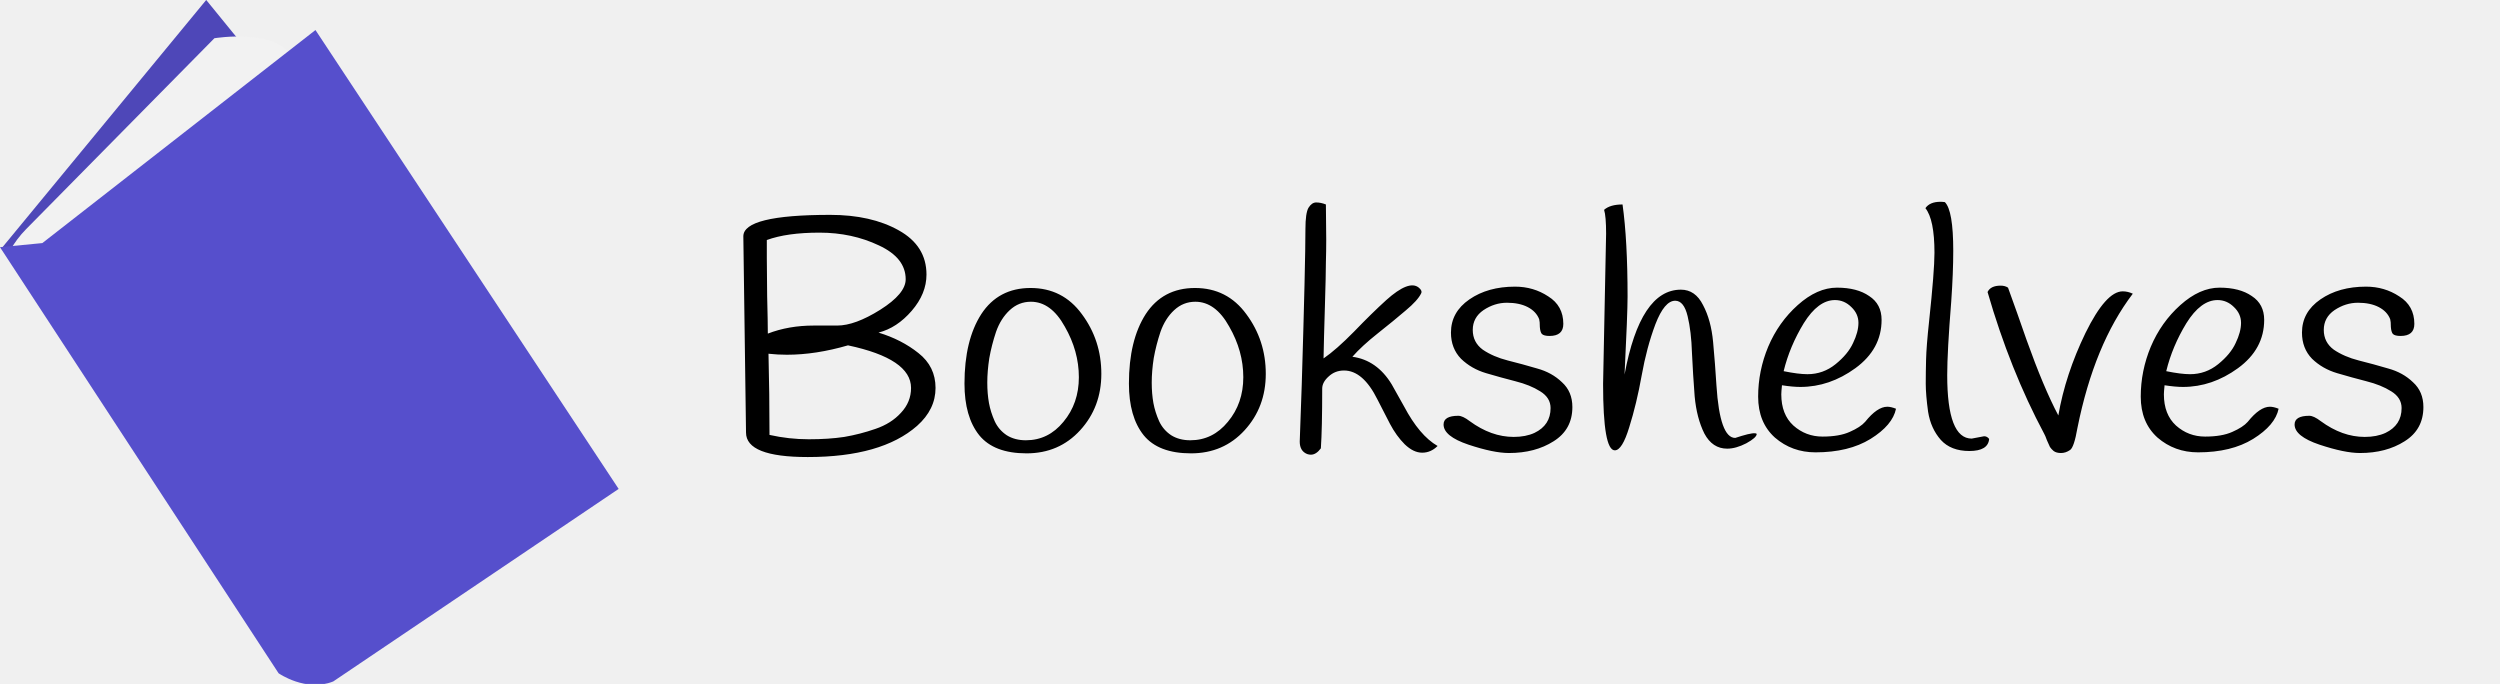
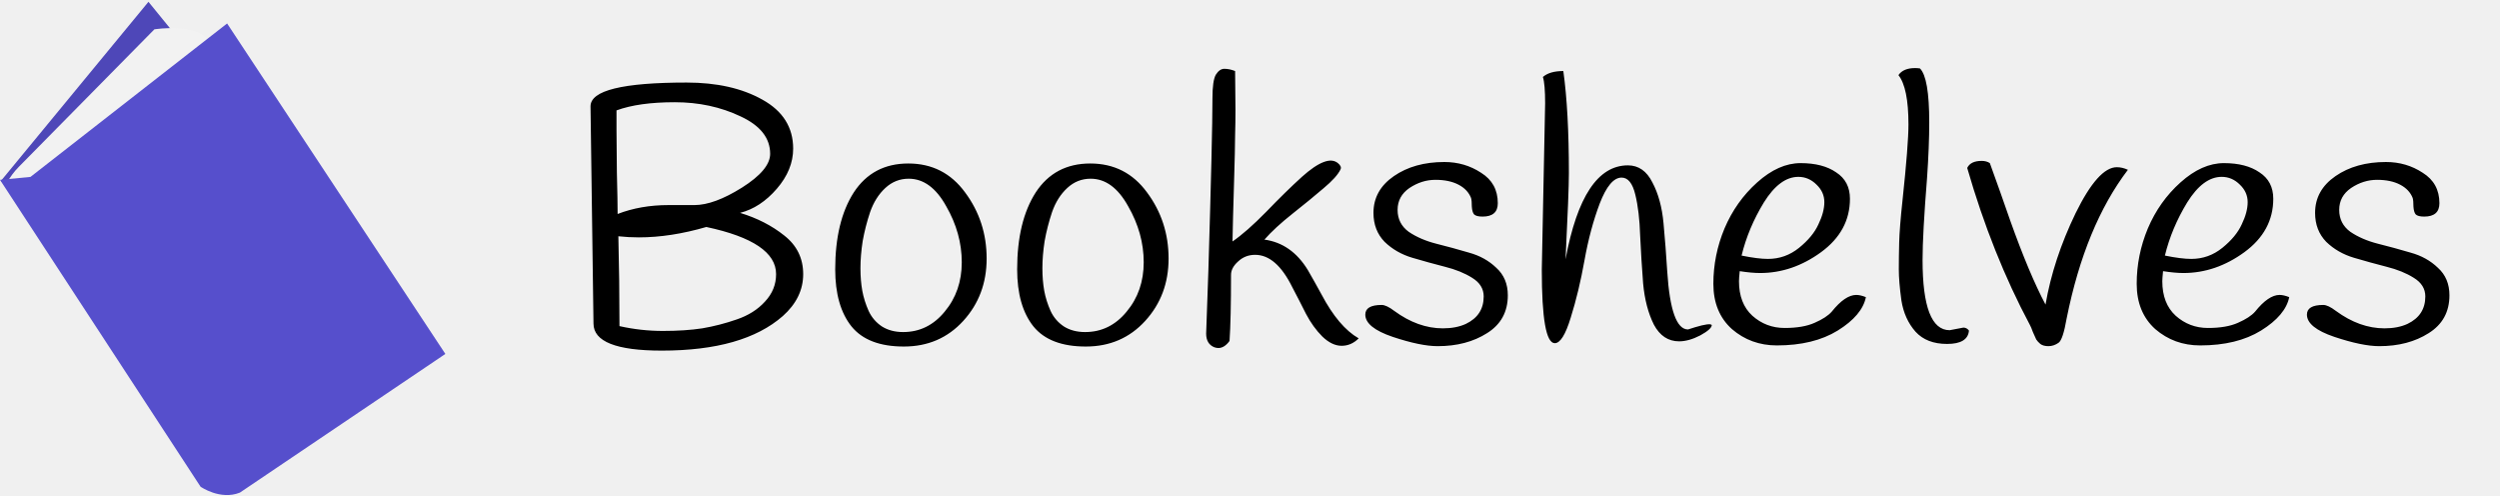
- <svg xmlns="http://www.w3.org/2000/svg" width="954" height="261" viewBox="0 0 954 261" fill="none">
+ <svg xmlns="http://www.w3.org/2000/svg" width="606" height="120" viewBox="0 0 606 120" fill="none">
  <g clip-path="url(#clip0_233_15)">
-     <path d="M284.681 165.064L283.657 90.184C283.657 84.723 294.707 81.992 316.809 81.992C327.219 81.992 335.923 83.955 342.921 87.88C350.003 91.805 353.545 97.437 353.545 104.776C353.545 109.64 351.667 114.248 347.913 118.6C344.158 122.952 339.934 125.725 335.241 126.92C341.129 128.712 346.206 131.315 350.473 134.728C354.825 138.141 357.001 142.579 357.001 148.04C357.001 153.501 354.654 158.323 349.961 162.504C340.915 170.44 327.006 174.408 308.233 174.408C292.531 174.408 284.681 171.293 284.681 165.064ZM293.001 127.304C298.291 125.256 304.137 124.232 310.537 124.232C313.523 124.232 316.51 124.232 319.497 124.232C324.019 124.232 329.481 122.227 335.881 118.216C342.366 114.12 345.609 110.237 345.609 106.568C345.609 101.107 342.195 96.797 335.369 93.64C328.542 90.397 320.99 88.776 312.713 88.776C304.435 88.776 297.737 89.715 292.617 91.592C292.617 93.128 292.617 95.389 292.617 98.376C292.617 101.277 292.659 106.141 292.745 112.968C292.915 119.709 293.001 124.488 293.001 127.304ZM347.657 148.04C347.657 140.616 339.635 135.197 323.593 131.784C315.401 134.173 307.635 135.368 300.297 135.368C297.907 135.368 295.561 135.24 293.257 134.984C293.513 145.139 293.641 155.464 293.641 165.96C298.59 167.069 303.582 167.624 308.617 167.624C313.737 167.624 318.259 167.325 322.185 166.728C326.195 166.045 330.163 165.021 334.089 163.656C338.099 162.291 341.342 160.243 343.817 157.512C346.377 154.781 347.657 151.624 347.657 148.04ZM374.446 119.88C378.798 113.224 385.07 109.896 393.262 109.896C401.454 109.896 407.982 113.224 412.846 119.88C417.795 126.536 420.27 134.131 420.27 142.664C420.27 151.112 417.582 158.28 412.206 164.168C406.83 170.056 400.003 173 391.726 173C383.448 173 377.432 170.696 373.678 166.088C369.923 161.395 368.046 154.824 368.046 146.376C368.046 135.368 370.179 126.536 374.446 119.88ZM380.078 126.664C378.968 129.992 378.115 133.32 377.518 136.648C377.006 139.976 376.75 143.091 376.75 145.992C376.75 148.808 376.963 151.411 377.39 153.8C377.816 156.104 378.542 158.408 379.566 160.712C380.59 162.931 382.126 164.723 384.174 166.088C386.222 167.368 388.654 168.008 391.47 168.008C397.187 168.008 401.966 165.661 405.806 160.968C409.731 156.275 411.694 150.6 411.694 143.944C411.694 137.288 409.902 130.845 406.318 124.616C402.819 118.301 398.51 115.144 393.39 115.144C390.318 115.144 387.63 116.211 385.326 118.344C383.022 120.477 381.272 123.251 380.078 126.664ZM437.196 119.88C441.548 113.224 447.82 109.896 456.012 109.896C464.204 109.896 470.732 113.224 475.596 119.88C480.545 126.536 483.02 134.131 483.02 142.664C483.02 151.112 480.332 158.28 474.956 164.168C469.58 170.056 462.753 173 454.476 173C446.198 173 440.182 170.696 436.428 166.088C432.673 161.395 430.796 154.824 430.796 146.376C430.796 135.368 432.929 126.536 437.196 119.88ZM442.828 126.664C441.718 129.992 440.865 133.32 440.268 136.648C439.756 139.976 439.5 143.091 439.5 145.992C439.5 148.808 439.713 151.411 440.14 153.8C440.566 156.104 441.292 158.408 442.316 160.712C443.34 162.931 444.876 164.723 446.924 166.088C448.972 167.368 451.404 168.008 454.22 168.008C459.937 168.008 464.716 165.661 468.556 160.968C472.481 156.275 474.444 150.6 474.444 143.944C474.444 137.288 472.652 130.845 469.068 124.616C465.569 118.301 461.26 115.144 456.14 115.144C453.068 115.144 450.38 116.211 448.076 118.344C445.772 120.477 444.022 123.251 442.828 126.664ZM505.962 78.024C506.047 83.997 506.09 88.477 506.09 91.464C506.09 94.365 506.047 97.267 505.962 100.168C505.962 103.069 505.834 108.701 505.578 117.064C505.322 125.341 505.151 131.912 505.066 136.776C508.308 134.557 512.191 131.144 516.714 126.536C521.236 121.843 525.332 117.832 529.002 114.504C534.804 109.299 538.943 107.72 541.418 109.768C542.356 110.536 542.655 111.261 542.314 111.944C541.46 113.736 539.498 115.912 536.426 118.472C533.439 121.032 529.898 123.933 525.802 127.176C521.706 130.419 518.463 133.405 516.074 136.136C522.303 136.989 527.295 140.488 531.05 146.632C532.671 149.448 534.25 152.264 535.786 155.08C539.711 162.504 543.978 167.539 548.586 170.184C546.879 171.891 544.916 172.744 542.698 172.744C540.479 172.744 538.26 171.677 536.042 169.544C533.908 167.411 532.031 164.808 530.41 161.736C528.874 158.664 527.295 155.592 525.674 152.52C522.004 145.096 517.738 141.384 512.874 141.384C510.57 141.384 508.607 142.152 506.986 143.688C505.364 145.139 504.554 146.675 504.554 148.296C504.554 158.536 504.383 166.131 504.042 171.08C502.847 172.701 501.567 173.512 500.202 173.512C499.775 173.512 499.306 173.427 498.794 173.256C496.916 172.488 495.978 170.909 495.978 168.52C496.063 166.131 496.319 158.877 496.746 146.76C497.684 115.784 498.154 95.987 498.154 87.368C498.154 83.357 498.538 80.669 499.306 79.304C500.159 77.939 501.14 77.256 502.25 77.256C503.444 77.256 504.682 77.512 505.962 78.024ZM587.347 121.8C586.579 119.837 585.128 118.301 582.995 117.192C580.861 116.083 578.216 115.528 575.059 115.528C571.901 115.528 568.915 116.467 566.099 118.344C563.368 120.221 562.003 122.739 562.003 125.896C562.003 129.053 563.283 131.571 565.843 133.448C568.488 135.24 571.645 136.605 575.315 137.544C579.069 138.483 582.824 139.507 586.579 140.616C590.333 141.64 593.491 143.389 596.051 145.864C598.696 148.253 600.019 151.411 600.019 155.336C600.019 161.053 597.629 165.405 592.851 168.392C588.157 171.379 582.483 172.872 575.827 172.872C571.901 172.872 566.739 171.805 560.339 169.672C554.024 167.539 550.867 164.979 550.867 161.992C550.867 159.773 552.744 158.664 556.499 158.664C557.608 158.664 559.059 159.347 560.851 160.712C566.312 164.723 571.901 166.728 577.619 166.728C580.691 166.728 583.336 166.216 585.555 165.192C589.651 163.229 591.699 160.072 591.699 155.72C591.699 153.075 590.376 150.941 587.731 149.32C585.171 147.699 582.013 146.419 578.259 145.48C574.589 144.541 570.877 143.517 567.123 142.408C563.368 141.299 560.168 139.464 557.523 136.904C554.963 134.259 553.683 130.931 553.683 126.92C553.683 121.715 556.029 117.491 560.723 114.248C565.416 111.005 571.219 109.384 578.131 109.384C582.824 109.384 587.048 110.621 590.803 113.096C594.643 115.485 596.563 118.984 596.563 123.592C596.563 126.664 594.813 128.2 591.315 128.2C589.864 128.2 588.883 127.944 588.371 127.432C587.944 126.92 587.688 126.024 587.603 124.744C587.603 123.379 587.517 122.397 587.347 121.8ZM611.737 146.504L612.889 89.16C612.889 84.723 612.633 81.693 612.121 80.072C613.657 78.707 616.003 78.024 619.161 78.024C620.441 87.155 621.081 98.888 621.081 113.224C621.081 117.491 620.697 127.389 619.929 142.92C623.939 121.331 631.107 110.536 641.433 110.536C645.102 110.536 647.918 112.499 649.881 116.424C651.929 120.264 653.209 124.957 653.721 130.504C654.233 136.051 654.659 141.597 655.001 147.144C655.854 160.456 658.243 167.112 662.169 167.112C662.254 167.112 663.065 166.856 664.601 166.344C668.014 165.32 669.934 165.064 670.361 165.576C670.361 166.515 669.038 167.709 666.393 169.16C663.747 170.525 661.315 171.208 659.097 171.208C655.342 171.208 652.441 169.288 650.393 165.448C648.43 161.523 647.193 156.787 646.681 151.24C646.254 145.693 645.913 140.189 645.657 134.728C645.486 129.181 644.931 124.488 643.993 120.648C643.054 116.723 641.475 114.76 639.257 114.76C636.526 114.76 634.009 117.747 631.705 123.72C629.486 129.608 627.737 136.136 626.457 143.304C625.177 150.472 623.598 157.043 621.721 163.016C619.929 168.904 618.094 171.848 616.217 171.848C613.23 171.848 611.737 163.4 611.737 146.504ZM679.997 147.016C679.826 148.723 679.741 149.875 679.741 150.472C679.741 155.592 681.277 159.56 684.349 162.376C687.506 165.192 691.218 166.6 695.485 166.6C699.751 166.6 703.207 166.003 705.853 164.808C708.583 163.613 710.546 162.333 711.741 160.968C714.813 157.128 717.629 155.208 720.189 155.208C721.127 155.208 722.237 155.464 723.517 155.976C722.663 160.157 719.421 163.997 713.789 167.496C708.242 170.909 701.245 172.616 692.797 172.616C686.823 172.616 681.661 170.739 677.309 166.984C673.042 163.144 670.909 157.939 670.909 151.368C670.909 144.797 672.189 138.44 674.749 132.296C677.394 126.067 681.149 120.776 686.013 116.424C690.962 111.987 695.954 109.768 700.989 109.768C706.109 109.768 710.205 110.835 713.277 112.968C716.434 115.016 718.013 118.045 718.013 122.056C718.013 129.48 714.685 135.624 708.029 140.488C701.458 145.267 694.461 147.656 687.037 147.656C685.074 147.656 682.727 147.443 679.997 147.016ZM689.725 142.792C693.735 142.792 697.319 141.512 700.477 138.952C703.634 136.392 705.853 133.704 707.133 130.888C708.498 128.072 709.181 125.512 709.181 123.208C709.181 120.904 708.285 118.899 706.493 117.192C704.701 115.4 702.61 114.504 700.221 114.504C695.954 114.504 691.986 117.448 688.317 123.336C684.733 129.224 682.173 135.325 680.637 141.64C684.391 142.408 687.421 142.792 689.725 142.792ZM738.193 96.456C738.193 88.008 737.041 82.333 734.737 79.432C735.846 77.811 737.766 77 740.497 77C741.009 77 741.563 77.043 742.161 77.128C744.294 79.261 745.361 85.448 745.361 95.688C745.361 101.235 745.105 107.677 744.593 115.016C743.569 127.816 743.057 137.203 743.057 143.176C743.057 159.304 746.171 167.368 752.401 167.368C752.401 167.368 753.979 167.069 757.137 166.472C757.905 166.472 758.545 166.813 759.057 167.496C758.801 170.568 756.283 172.104 751.505 172.104C746.811 172.104 743.185 170.696 740.625 167.88C738.065 164.979 736.443 161.395 735.761 157.128C735.163 152.776 734.865 149.192 734.865 146.376C734.865 143.56 734.907 140.488 734.993 137.16C735.078 133.747 735.462 128.883 736.145 122.568C737.51 109.768 738.193 101.064 738.193 96.456ZM758.453 111.432C759.221 109.811 760.885 109 763.445 109C764.554 109 765.493 109.256 766.261 109.768C768.65 116.339 770.997 122.952 773.301 129.608C777.653 141.811 781.706 151.453 785.461 158.536C787.253 148.125 790.709 137.629 795.829 127.048C801.034 116.467 805.77 111.176 810.037 111.176C811.317 111.176 812.597 111.475 813.877 112.072C804.063 124.957 797.023 142.024 792.757 163.272C791.903 168.221 790.965 171.037 789.941 171.72C788.831 172.488 787.679 172.872 786.485 172.872C785.29 172.872 784.351 172.616 783.669 172.104C783.071 171.592 782.602 171.08 782.261 170.568C782.005 170.056 781.621 169.203 781.109 168.008C780.682 166.813 780.341 166.003 780.085 165.576C771.381 149.277 764.17 131.229 758.453 111.432ZM825.997 147.016C825.826 148.723 825.741 149.875 825.741 150.472C825.741 155.592 827.277 159.56 830.349 162.376C833.506 165.192 837.218 166.6 841.485 166.6C845.751 166.6 849.207 166.003 851.853 164.808C854.583 163.613 856.546 162.333 857.741 160.968C860.813 157.128 863.629 155.208 866.189 155.208C867.127 155.208 868.237 155.464 869.517 155.976C868.663 160.157 865.421 163.997 859.789 167.496C854.242 170.909 847.245 172.616 838.797 172.616C832.823 172.616 827.661 170.739 823.309 166.984C819.042 163.144 816.909 157.939 816.909 151.368C816.909 144.797 818.189 138.44 820.749 132.296C823.394 126.067 827.149 120.776 832.013 116.424C836.962 111.987 841.954 109.768 846.989 109.768C852.109 109.768 856.205 110.835 859.277 112.968C862.434 115.016 864.013 118.045 864.013 122.056C864.013 129.48 860.685 135.624 854.029 140.488C847.458 145.267 840.461 147.656 833.037 147.656C831.074 147.656 828.727 147.443 825.997 147.016ZM835.725 142.792C839.735 142.792 843.319 141.512 846.477 138.952C849.634 136.392 851.853 133.704 853.133 130.888C854.498 128.072 855.181 125.512 855.181 123.208C855.181 120.904 854.285 118.899 852.493 117.192C850.701 115.4 848.61 114.504 846.221 114.504C841.954 114.504 837.986 117.448 834.317 123.336C830.733 129.224 828.173 135.325 826.637 141.64C830.391 142.408 833.421 142.792 835.725 142.792ZM912.097 121.8C911.329 119.837 909.878 118.301 907.745 117.192C905.611 116.083 902.966 115.528 899.809 115.528C896.651 115.528 893.665 116.467 890.849 118.344C888.118 120.221 886.753 122.739 886.753 125.896C886.753 129.053 888.033 131.571 890.593 133.448C893.238 135.24 896.395 136.605 900.065 137.544C903.819 138.483 907.574 139.507 911.329 140.616C915.083 141.64 918.241 143.389 920.801 145.864C923.446 148.253 924.769 151.411 924.769 155.336C924.769 161.053 922.379 165.405 917.601 168.392C912.907 171.379 907.233 172.872 900.577 172.872C896.651 172.872 891.489 171.805 885.089 169.672C878.774 167.539 875.617 164.979 875.617 161.992C875.617 159.773 877.494 158.664 881.249 158.664C882.358 158.664 883.809 159.347 885.601 160.712C891.062 164.723 896.651 166.728 902.369 166.728C905.441 166.728 908.086 166.216 910.305 165.192C914.401 163.229 916.449 160.072 916.449 155.72C916.449 153.075 915.126 150.941 912.481 149.32C909.921 147.699 906.763 146.419 903.009 145.48C899.339 144.541 895.627 143.517 891.873 142.408C888.118 141.299 884.918 139.464 882.273 136.904C879.713 134.259 878.433 130.931 878.433 126.92C878.433 121.715 880.779 117.491 885.473 114.248C890.166 111.005 895.969 109.384 902.881 109.384C907.574 109.384 911.798 110.621 915.553 113.096C919.393 115.485 921.313 118.984 921.313 123.592C921.313 126.664 919.563 128.2 916.065 128.2C914.614 128.2 913.633 127.944 913.121 127.432C912.694 126.92 912.438 126.024 912.353 124.744C912.353 123.379 912.267 122.397 912.097 121.8Z" fill="black" />
-     <path d="M78.692 0L0.521 94.846L116.213 231.384L193.342 140.706L78.692 0Z" fill="#564FCC" />
-     <path opacity="0.1" d="M78.692 0L0.521 94.846L116.213 231.384L193.342 140.706L78.692 0Z" fill="black" />
-     <path d="M3.648 95.889C5.377 92.776 7.521 89.913 10.021 87.378L81.818 14.591C81.818 14.591 106.833 10.422 112.044 22.93L20.324 97.973L3.648 95.889Z" fill="#F2F2F2" />
-     <path d="M0 94.326L106.311 256.919C106.311 256.919 116.734 264.216 127.156 260.046L236.073 186.567L120.383 11.465L16.155 92.761L0 94.326Z" fill="#564FCC" />
+     <path d="M143.92 78.42L143.2 25.77C143.2 21.93 150.97 20.01 166.51 20.01C173.83 20.01 179.95 21.39 184.87 24.15C189.85 26.91 192.34 30.87 192.34 36.03C192.34 39.45 191.02 42.69 188.38 45.75C185.74 48.81 182.77 50.76 179.47 51.6C183.61 52.86 187.18 54.69 190.18 57.09C193.24 59.49 194.77 62.61 194.77 66.45C194.77 70.29 193.12 73.68 189.82 76.62C183.46 82.2 173.68 84.99 160.48 84.99C149.44 84.99 143.92 82.8 143.92 78.42ZM149.77 51.87C153.49 50.43 157.6 49.71 162.1 49.71C164.2 49.71 166.3 49.71 168.4 49.71C171.58 49.71 175.42 48.3 179.92 45.48C184.48 42.6 186.76 39.87 186.76 37.29C186.76 33.45 184.36 30.42 179.56 28.2C174.76 25.92 169.45 24.78 163.63 24.78C157.81 24.78 153.1 25.44 149.5 26.76C149.5 27.84 149.5 29.43 149.5 31.53C149.5 33.57 149.53 36.99 149.59 41.79C149.71 46.53 149.77 49.89 149.77 51.87ZM188.2 66.45C188.2 61.23 182.56 57.42 171.28 55.02C165.52 56.7 160.06 57.54 154.9 57.54C153.22 57.54 151.57 57.45 149.95 57.27C150.13 64.41 150.22 71.67 150.22 79.05C153.7 79.83 157.21 80.22 160.75 80.22C164.35 80.22 167.53 80.01 170.29 79.59C173.11 79.11 175.9 78.39 178.66 77.43C181.48 76.47 183.76 75.03 185.5 73.11C187.3 71.19 188.2 68.97 188.2 66.45ZM207.036 46.65C210.096 41.97 214.506 39.63 220.266 39.63C226.026 39.63 230.616 41.97 234.036 46.65C237.516 51.33 239.256 56.67 239.256 62.67C239.256 68.61 237.366 73.65 233.586 77.79C229.806 81.93 225.006 84 219.186 84C213.366 84 209.136 82.38 206.496 79.14C203.856 75.84 202.536 71.22 202.536 65.28C202.536 57.54 204.036 51.33 207.036 46.65ZM210.996 51.42C210.216 53.76 209.616 56.1 209.196 58.44C208.836 60.78 208.656 62.97 208.656 65.01C208.656 66.99 208.806 68.82 209.106 70.5C209.406 72.12 209.916 73.74 210.636 75.36C211.356 76.92 212.436 78.18 213.876 79.14C215.316 80.04 217.026 80.49 219.006 80.49C223.026 80.49 226.386 78.84 229.086 75.54C231.846 72.24 233.226 68.25 233.226 63.57C233.226 58.89 231.966 54.36 229.446 49.98C226.986 45.54 223.956 43.32 220.356 43.32C218.196 43.32 216.306 44.07 214.686 45.57C213.066 47.07 211.836 49.02 210.996 51.42ZM251.157 46.65C254.217 41.97 258.627 39.63 264.387 39.63C270.147 39.63 274.737 41.97 278.157 46.65C281.637 51.33 283.377 56.67 283.377 62.67C283.377 68.61 281.487 73.65 277.707 77.79C273.927 81.93 269.127 84 263.307 84C257.487 84 253.257 82.38 250.617 79.14C247.977 75.84 246.657 71.22 246.657 65.28C246.657 57.54 248.157 51.33 251.157 46.65ZM255.117 51.42C254.337 53.76 253.737 56.1 253.317 58.44C252.957 60.78 252.777 62.97 252.777 65.01C252.777 66.99 252.927 68.82 253.227 70.5C253.527 72.12 254.037 73.74 254.757 75.36C255.477 76.92 256.557 78.18 257.997 79.14C259.437 80.04 261.147 80.49 263.127 80.49C267.147 80.49 270.507 78.84 273.207 75.54C275.967 72.24 277.347 68.25 277.347 63.57C277.347 58.89 276.087 54.36 273.567 49.98C271.107 45.54 268.077 43.32 264.477 43.32C262.317 43.32 260.427 44.07 258.807 45.57C257.187 47.07 255.957 49.02 255.117 51.42ZM299.508 17.22C299.568 21.42 299.598 24.57 299.598 26.67C299.598 28.71 299.568 30.75 299.508 32.79C299.508 34.83 299.418 38.79 299.238 44.67C299.058 50.49 298.938 55.11 298.878 58.53C301.158 56.97 303.888 54.57 307.068 51.33C310.248 48.03 313.128 45.21 315.708 42.87C319.788 39.21 322.698 38.1 324.438 39.54C325.098 40.08 325.308 40.59 325.068 41.07C324.468 42.33 323.088 43.86 320.928 45.66C318.828 47.46 316.338 49.5 313.458 51.78C310.578 54.06 308.298 56.16 306.618 58.08C310.998 58.68 314.508 61.14 317.148 65.46C318.288 67.44 319.398 69.42 320.478 71.4C323.238 76.62 326.238 80.16 329.478 82.02C328.278 83.22 326.898 83.82 325.338 83.82C323.778 83.82 322.218 83.07 320.658 81.57C319.158 80.07 317.838 78.24 316.698 76.08C315.618 73.92 314.508 71.76 313.368 69.6C310.788 64.38 307.788 61.77 304.368 61.77C302.748 61.77 301.368 62.31 300.228 63.39C299.088 64.41 298.518 65.49 298.518 66.63C298.518 73.83 298.398 79.17 298.158 82.65C297.318 83.79 296.418 84.36 295.458 84.36C295.158 84.36 294.828 84.3 294.468 84.18C293.148 83.64 292.488 82.53 292.488 80.85C292.548 79.17 292.728 74.07 293.028 65.55C293.688 43.77 294.018 29.85 294.018 23.79C294.018 20.97 294.288 19.08 294.828 18.12C295.428 17.16 296.118 16.68 296.898 16.68C297.738 16.68 298.608 16.86 299.508 17.22ZM356.732 48C356.192 46.62 355.172 45.54 353.672 44.76C352.172 43.98 350.312 43.59 348.092 43.59C345.872 43.59 343.772 44.25 341.792 45.57C339.872 46.89 338.912 48.66 338.912 50.88C338.912 53.1 339.812 54.87 341.612 56.19C343.472 57.45 345.692 58.41 348.272 59.07C350.912 59.73 353.552 60.45 356.192 61.23C358.832 61.95 361.052 63.18 362.852 64.92C364.712 66.6 365.642 68.82 365.642 71.58C365.642 75.6 363.962 78.66 360.602 80.76C357.302 82.86 353.312 83.91 348.632 83.91C345.872 83.91 342.242 83.16 337.742 81.66C333.302 80.16 331.082 78.36 331.082 76.26C331.082 74.7 332.402 73.92 335.042 73.92C335.822 73.92 336.842 74.4 338.102 75.36C341.942 78.18 345.872 79.59 349.892 79.59C352.052 79.59 353.912 79.23 355.472 78.51C358.352 77.13 359.792 74.91 359.792 71.85C359.792 69.99 358.862 68.49 357.002 67.35C355.202 66.21 352.982 65.31 350.342 64.65C347.762 63.99 345.152 63.27 342.512 62.49C339.872 61.71 337.622 60.42 335.762 58.62C333.962 56.76 333.062 54.42 333.062 51.6C333.062 47.94 334.712 44.97 338.012 42.69C341.312 40.41 345.392 39.27 350.252 39.27C353.552 39.27 356.522 40.14 359.162 41.88C361.862 43.56 363.212 46.02 363.212 49.26C363.212 51.42 361.982 52.5 359.522 52.5C358.502 52.5 357.812 52.32 357.452 51.96C357.152 51.6 356.972 50.97 356.912 50.07C356.912 49.11 356.852 48.42 356.732 48ZM373.881 65.37L374.691 25.05C374.691 21.93 374.511 19.8 374.151 18.66C375.231 17.7 376.881 17.22 379.101 17.22C380.001 23.64 380.451 31.89 380.451 41.97C380.451 44.97 380.181 51.93 379.641 62.85C382.461 47.67 387.501 40.08 394.761 40.08C397.341 40.08 399.321 41.46 400.701 44.22C402.141 46.92 403.041 50.22 403.401 54.12C403.761 58.02 404.061 61.92 404.301 65.82C404.901 75.18 406.581 79.86 409.341 79.86C409.401 79.86 409.971 79.68 411.051 79.32C413.451 78.6 414.801 78.42 415.101 78.78C415.101 79.44 414.171 80.28 412.311 81.3C410.451 82.26 408.741 82.74 407.181 82.74C404.541 82.74 402.501 81.39 401.061 78.69C399.681 75.93 398.811 72.6 398.451 68.7C398.151 64.8 397.911 60.93 397.731 57.09C397.611 53.19 397.221 49.89 396.561 47.19C395.901 44.43 394.791 43.05 393.231 43.05C391.311 43.05 389.541 45.15 387.921 49.35C386.361 53.49 385.131 58.08 384.231 63.12C383.331 68.16 382.221 72.78 380.901 76.98C379.641 81.12 378.351 83.19 377.031 83.19C374.931 83.19 373.881 77.25 373.881 65.37ZM421.877 65.73C421.757 66.93 421.697 67.74 421.697 68.16C421.697 71.76 422.777 74.55 424.937 76.53C427.157 78.51 429.767 79.5 432.767 79.5C435.767 79.5 438.197 79.08 440.057 78.24C441.977 77.4 443.357 76.5 444.197 75.54C446.357 72.84 448.337 71.49 450.137 71.49C450.797 71.49 451.577 71.67 452.477 72.03C451.877 74.97 449.597 77.67 445.637 80.13C441.737 82.53 436.817 83.73 430.877 83.73C426.677 83.73 423.047 82.41 419.987 79.77C416.987 77.07 415.487 73.41 415.487 68.79C415.487 64.17 416.387 59.7 418.187 55.38C420.047 51 422.687 47.28 426.107 44.22C429.587 41.1 433.097 39.54 436.637 39.54C440.237 39.54 443.117 40.29 445.277 41.79C447.497 43.23 448.607 45.36 448.607 48.18C448.607 53.4 446.267 57.72 441.587 61.14C436.967 64.5 432.047 66.18 426.827 66.18C425.447 66.18 423.797 66.03 421.877 65.73ZM428.717 62.76C431.537 62.76 434.057 61.86 436.277 60.06C438.497 58.26 440.057 56.37 440.957 54.39C441.917 52.41 442.397 50.61 442.397 48.99C442.397 47.37 441.767 45.96 440.507 44.76C439.247 43.5 437.777 42.87 436.097 42.87C433.097 42.87 430.307 44.94 427.727 49.08C425.207 53.22 423.407 57.51 422.327 61.95C424.967 62.49 427.097 62.76 428.717 62.76ZM462.796 30.18C462.796 24.24 461.986 20.25 460.366 18.21C461.146 17.07 462.496 16.5 464.416 16.5C464.776 16.5 465.166 16.53 465.586 16.59C467.086 18.09 467.836 22.44 467.836 29.64C467.836 33.54 467.656 38.07 467.296 43.23C466.576 52.23 466.216 58.83 466.216 63.03C466.216 74.37 468.406 80.04 472.786 80.04C472.786 80.04 473.896 79.83 476.116 79.41C476.656 79.41 477.106 79.65 477.466 80.13C477.286 82.29 475.516 83.37 472.156 83.37C468.856 83.37 466.306 82.38 464.506 80.4C462.706 78.36 461.566 75.84 461.086 72.84C460.666 69.78 460.456 67.26 460.456 65.28C460.456 63.3 460.486 61.14 460.546 58.8C460.606 56.4 460.876 52.98 461.356 48.54C462.316 39.54 462.796 33.42 462.796 30.18ZM477.041 40.71C477.581 39.57 478.751 39 480.551 39C481.331 39 481.991 39.18 482.531 39.54C484.211 44.16 485.861 48.81 487.481 53.49C490.541 62.07 493.391 68.85 496.031 73.83C497.291 66.51 499.721 59.13 503.321 51.69C506.981 44.25 510.311 40.53 513.311 40.53C514.211 40.53 515.111 40.74 516.011 41.16C509.111 50.22 504.161 62.22 501.161 77.16C500.561 80.64 499.901 82.62 499.181 83.1C498.401 83.64 497.591 83.91 496.751 83.91C495.911 83.91 495.251 83.73 494.771 83.37C494.351 83.01 494.021 82.65 493.781 82.29C493.601 81.93 493.331 81.33 492.971 80.49C492.671 79.65 492.431 79.08 492.251 78.78C486.131 67.32 481.061 54.63 477.041 40.71ZM524.533 65.73C524.413 66.93 524.353 67.74 524.353 68.16C524.353 71.76 525.433 74.55 527.593 76.53C529.813 78.51 532.423 79.5 535.423 79.5C538.423 79.5 540.853 79.08 542.713 78.24C544.633 77.4 546.013 76.5 546.853 75.54C549.013 72.84 550.993 71.49 552.793 71.49C553.453 71.49 554.233 71.67 555.133 72.03C554.533 74.97 552.253 77.67 548.293 80.13C544.393 82.53 539.473 83.73 533.533 83.73C529.333 83.73 525.703 82.41 522.643 79.77C519.643 77.07 518.143 73.41 518.143 68.79C518.143 64.17 519.043 59.7 520.843 55.38C522.703 51 525.343 47.28 528.763 44.22C532.243 41.1 535.753 39.54 539.293 39.54C542.893 39.54 545.773 40.29 547.933 41.79C550.153 43.23 551.263 45.36 551.263 48.18C551.263 53.4 548.923 57.72 544.243 61.14C539.623 64.5 534.703 66.18 529.483 66.18C528.103 66.18 526.453 66.03 524.533 65.73ZM531.373 62.76C534.193 62.76 536.713 61.86 538.933 60.06C541.153 58.26 542.713 56.37 543.613 54.39C544.573 52.41 545.053 50.61 545.053 48.99C545.053 47.37 544.423 45.96 543.163 44.76C541.903 43.5 540.433 42.87 538.753 42.87C535.753 42.87 532.963 44.94 530.383 49.08C527.863 53.22 526.063 57.51 524.983 61.95C527.623 62.49 529.753 62.76 531.373 62.76ZM585.072 48C584.532 46.62 583.512 45.54 582.012 44.76C580.512 43.98 578.652 43.59 576.432 43.59C574.212 43.59 572.112 44.25 570.132 45.57C568.212 46.89 567.252 48.66 567.252 50.88C567.252 53.1 568.152 54.87 569.952 56.19C571.812 57.45 574.032 58.41 576.612 59.07C579.252 59.73 581.892 60.45 584.532 61.23C587.172 61.95 589.392 63.18 591.192 64.92C593.052 66.6 593.982 68.82 593.982 71.58C593.982 75.6 592.302 78.66 588.942 80.76C585.642 82.86 581.652 83.91 576.972 83.91C574.212 83.91 570.582 83.16 566.082 81.66C561.642 80.16 559.422 78.36 559.422 76.26C559.422 74.7 560.742 73.92 563.382 73.92C564.162 73.92 565.182 74.4 566.442 75.36C570.282 78.18 574.212 79.59 578.232 79.59C580.392 79.59 582.252 79.23 583.812 78.51C586.692 77.13 588.132 74.91 588.132 71.85C588.132 69.99 587.202 68.49 585.342 67.35C583.542 66.21 581.322 65.31 578.682 64.65C576.102 63.99 573.492 63.27 570.852 62.49C568.212 61.71 565.962 60.42 564.102 58.62C562.302 56.76 561.402 54.42 561.402 51.6C561.402 47.94 563.052 44.97 566.352 42.69C569.652 40.41 573.732 39.27 578.592 39.27C581.892 39.27 584.862 40.14 587.502 41.88C590.202 43.56 591.552 46.02 591.552 49.26C591.552 51.42 590.322 52.5 587.862 52.5C586.842 52.5 586.152 52.32 585.792 51.96C585.492 51.6 585.312 50.97 585.252 50.07C585.252 49.11 585.192 48.42 585.072 48Z" fill="black" />
+     <path d="M36 0.444L0.238 43.835L53.166 106.299L88.451 64.815L36 0.444Z" fill="#564FCC" />
+     <path opacity="0.1" d="M36 0.444L0.238 43.835L53.166 106.299L88.451 64.815L36 0.444Z" fill="black" />
+     <path d="M1.669 44.312C2.46 42.888 3.441 41.578 4.585 40.418L37.431 7.119C37.431 7.119 48.874 5.212 51.259 10.934L9.298 45.265L1.669 44.312Z" fill="#F2F2F2" />
+     <path d="M0 43.596L48.636 117.981C48.636 117.981 53.404 121.319 58.172 119.411L108 85.795L55.073 5.689L7.391 42.881L0 43.596Z" fill="#564FCC" />
  </g>
  <defs>
    <clipPath id="clip0_233_15">
-       <rect width="954" height="261" fill="white" />
+       <rect width="606" height="120" fill="white" />
    </clipPath>
  </defs>
</svg>
